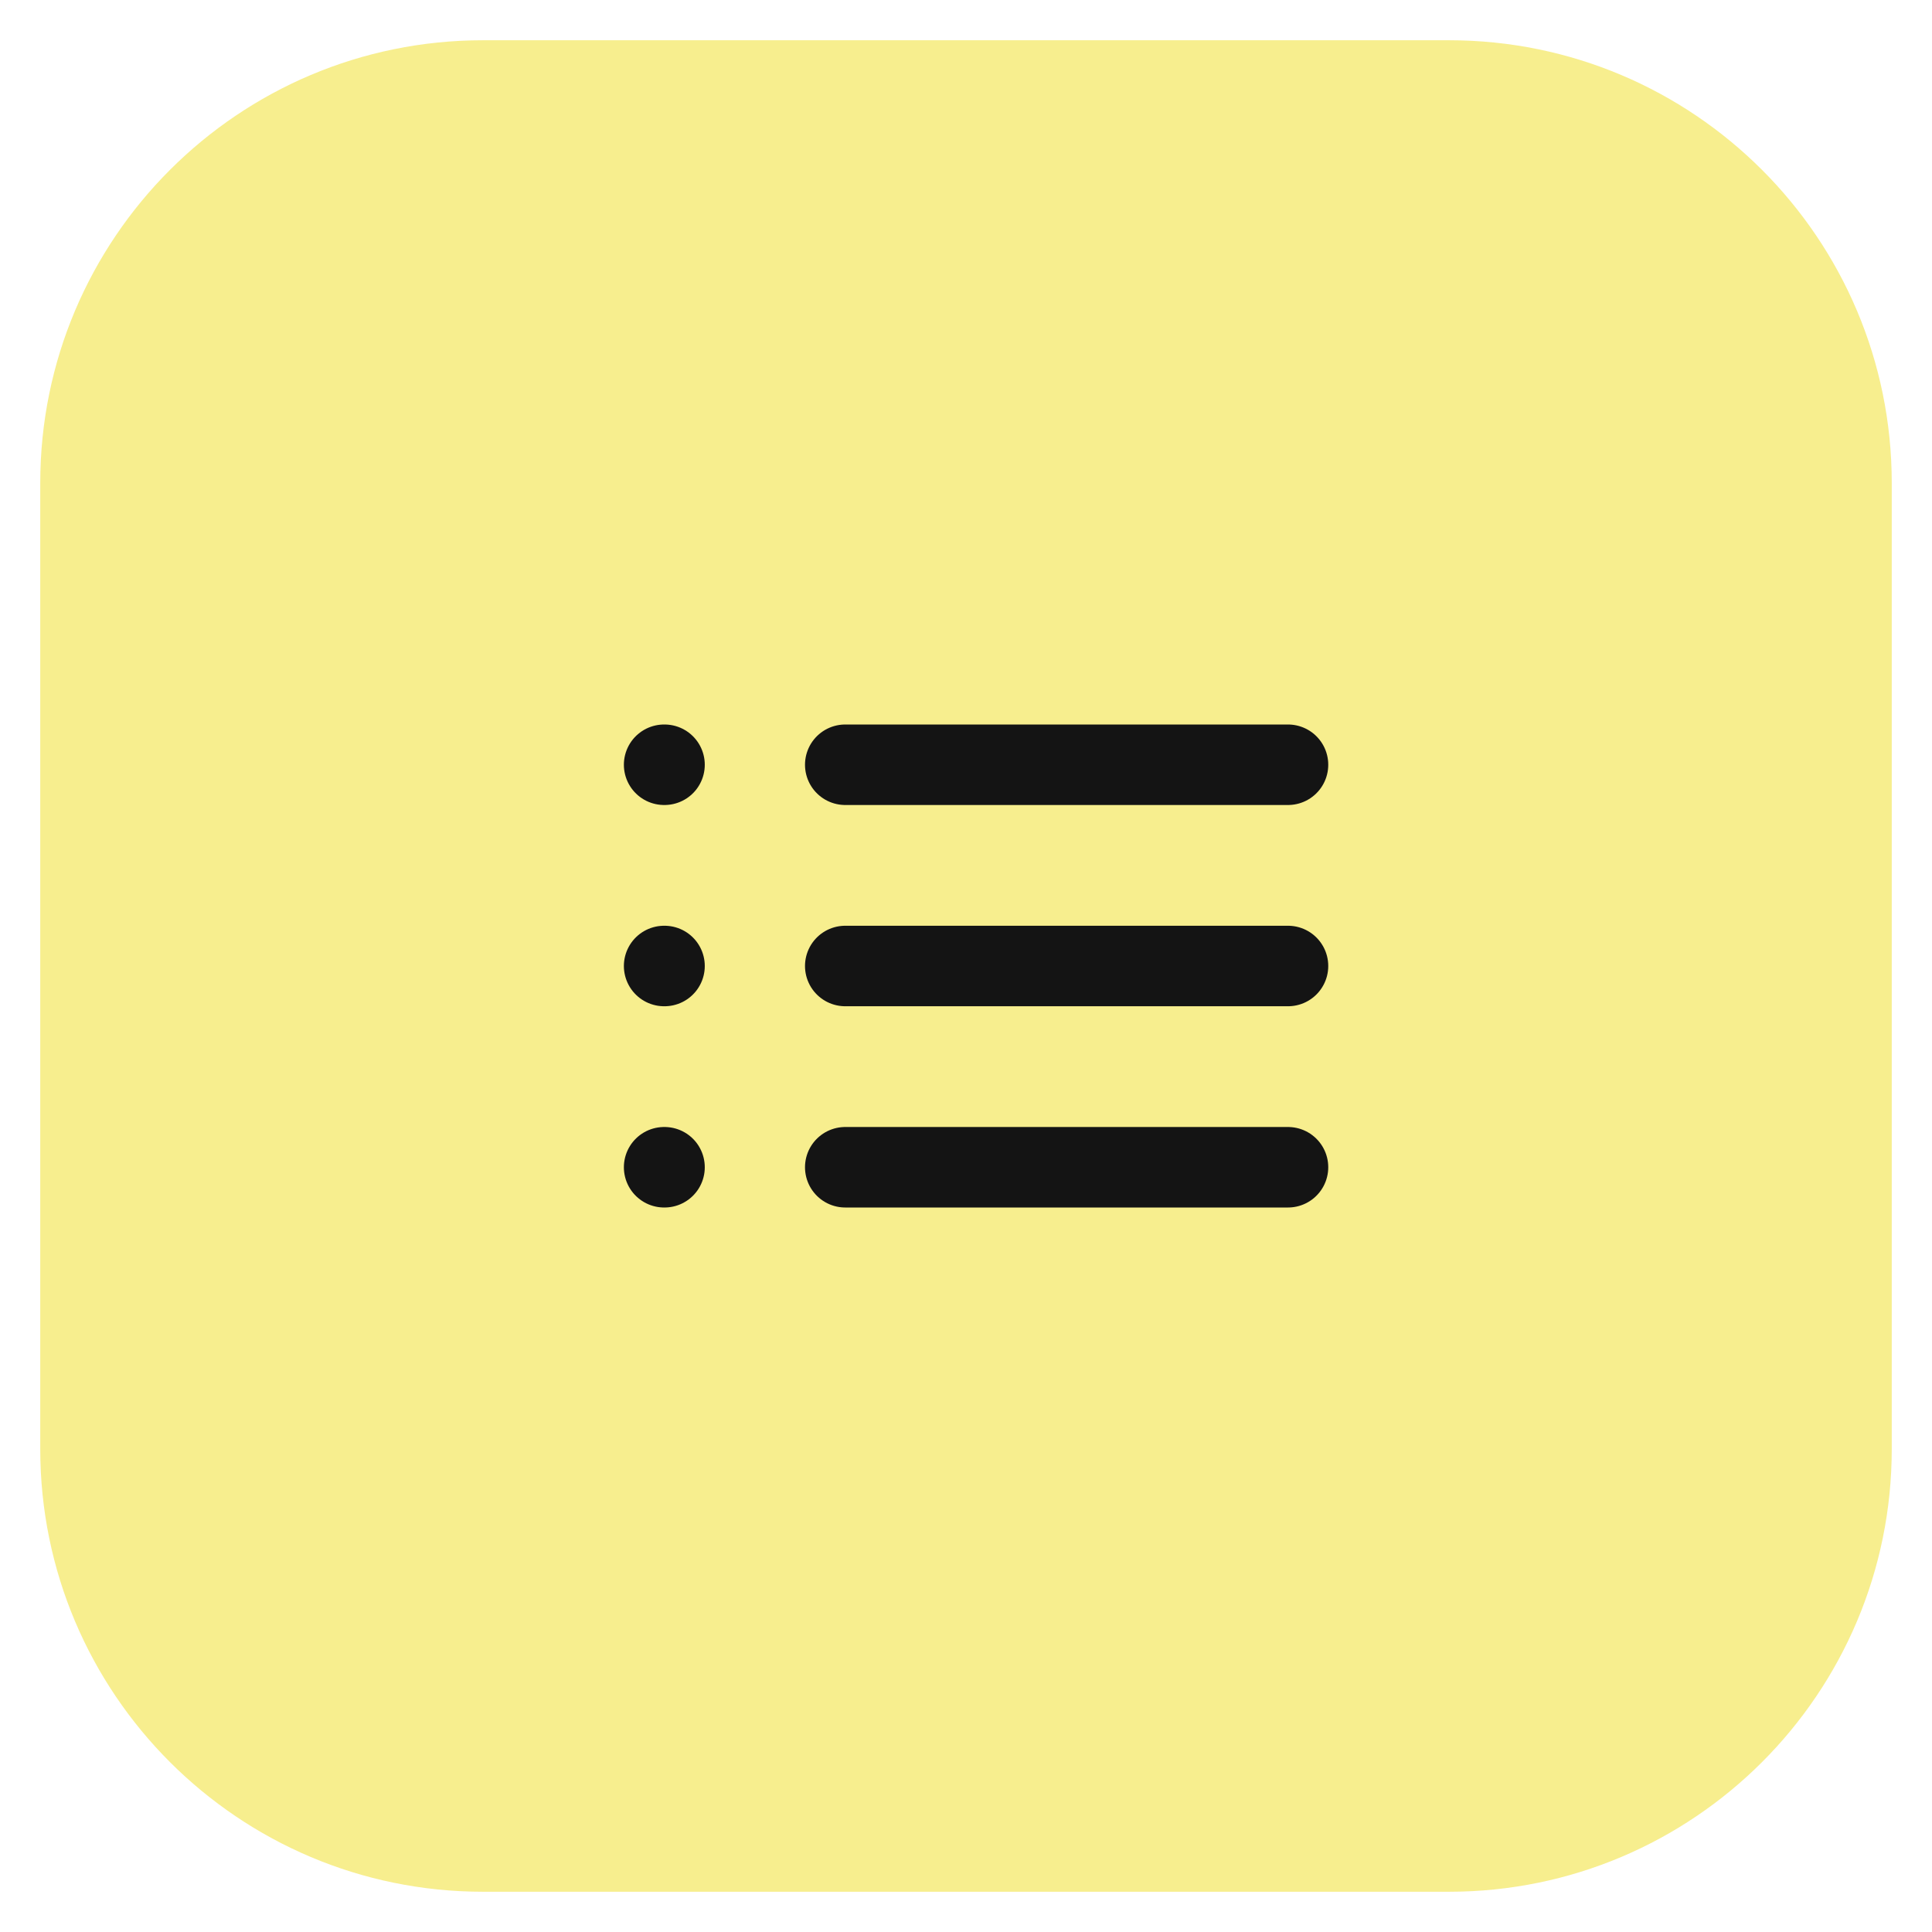
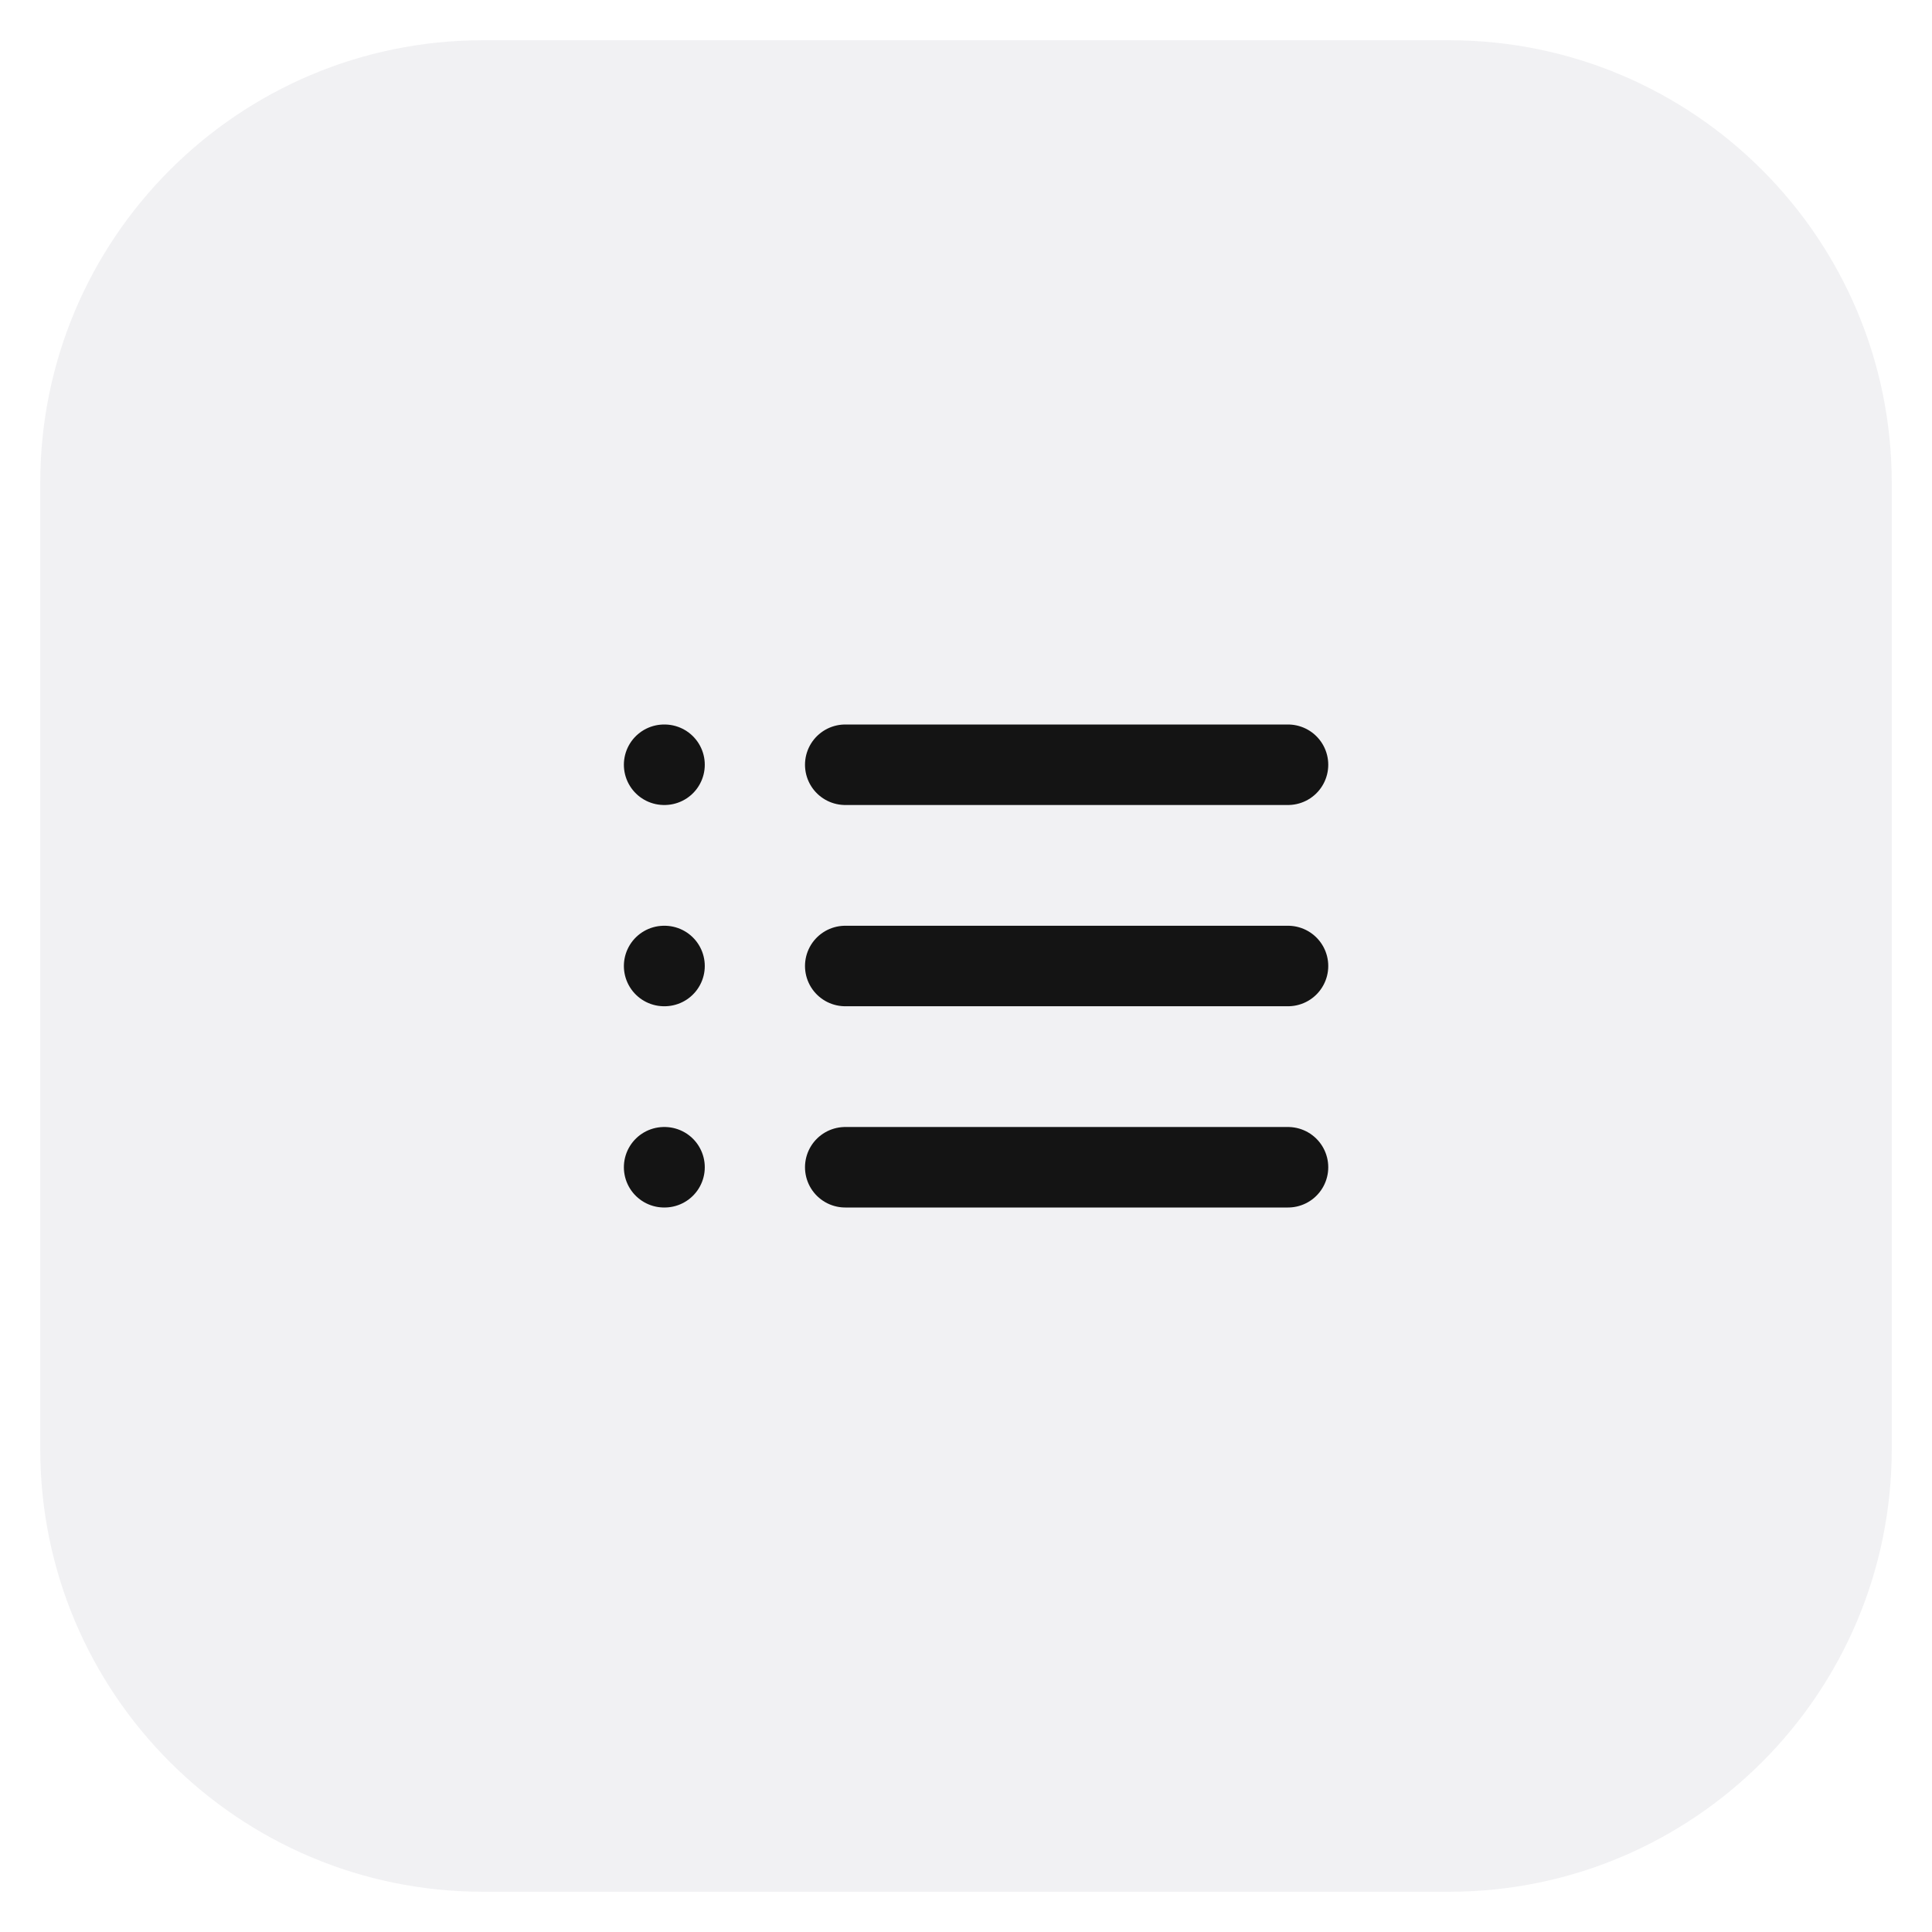
<svg xmlns="http://www.w3.org/2000/svg" viewBox="0 0 48 48">
-   <rect x="1" y="1" width="46" height="46" rx="11" fill="#F7EE8E" />
+   <rect x="1" y="1" width="46" height="46" rx="11" fill="#F1F1F3" />
  <g transform="translate(12 12)">
    <path d="M9 7 h11 M9 12 h11 M9 17 h11 M4.5 7 h.01 M4.5 12 h.01 M4.5 17 h.01" fill="none" stroke="#141414" stroke-width="2" stroke-linecap="round" stroke-linejoin="round" />
  </g>
</svg>
